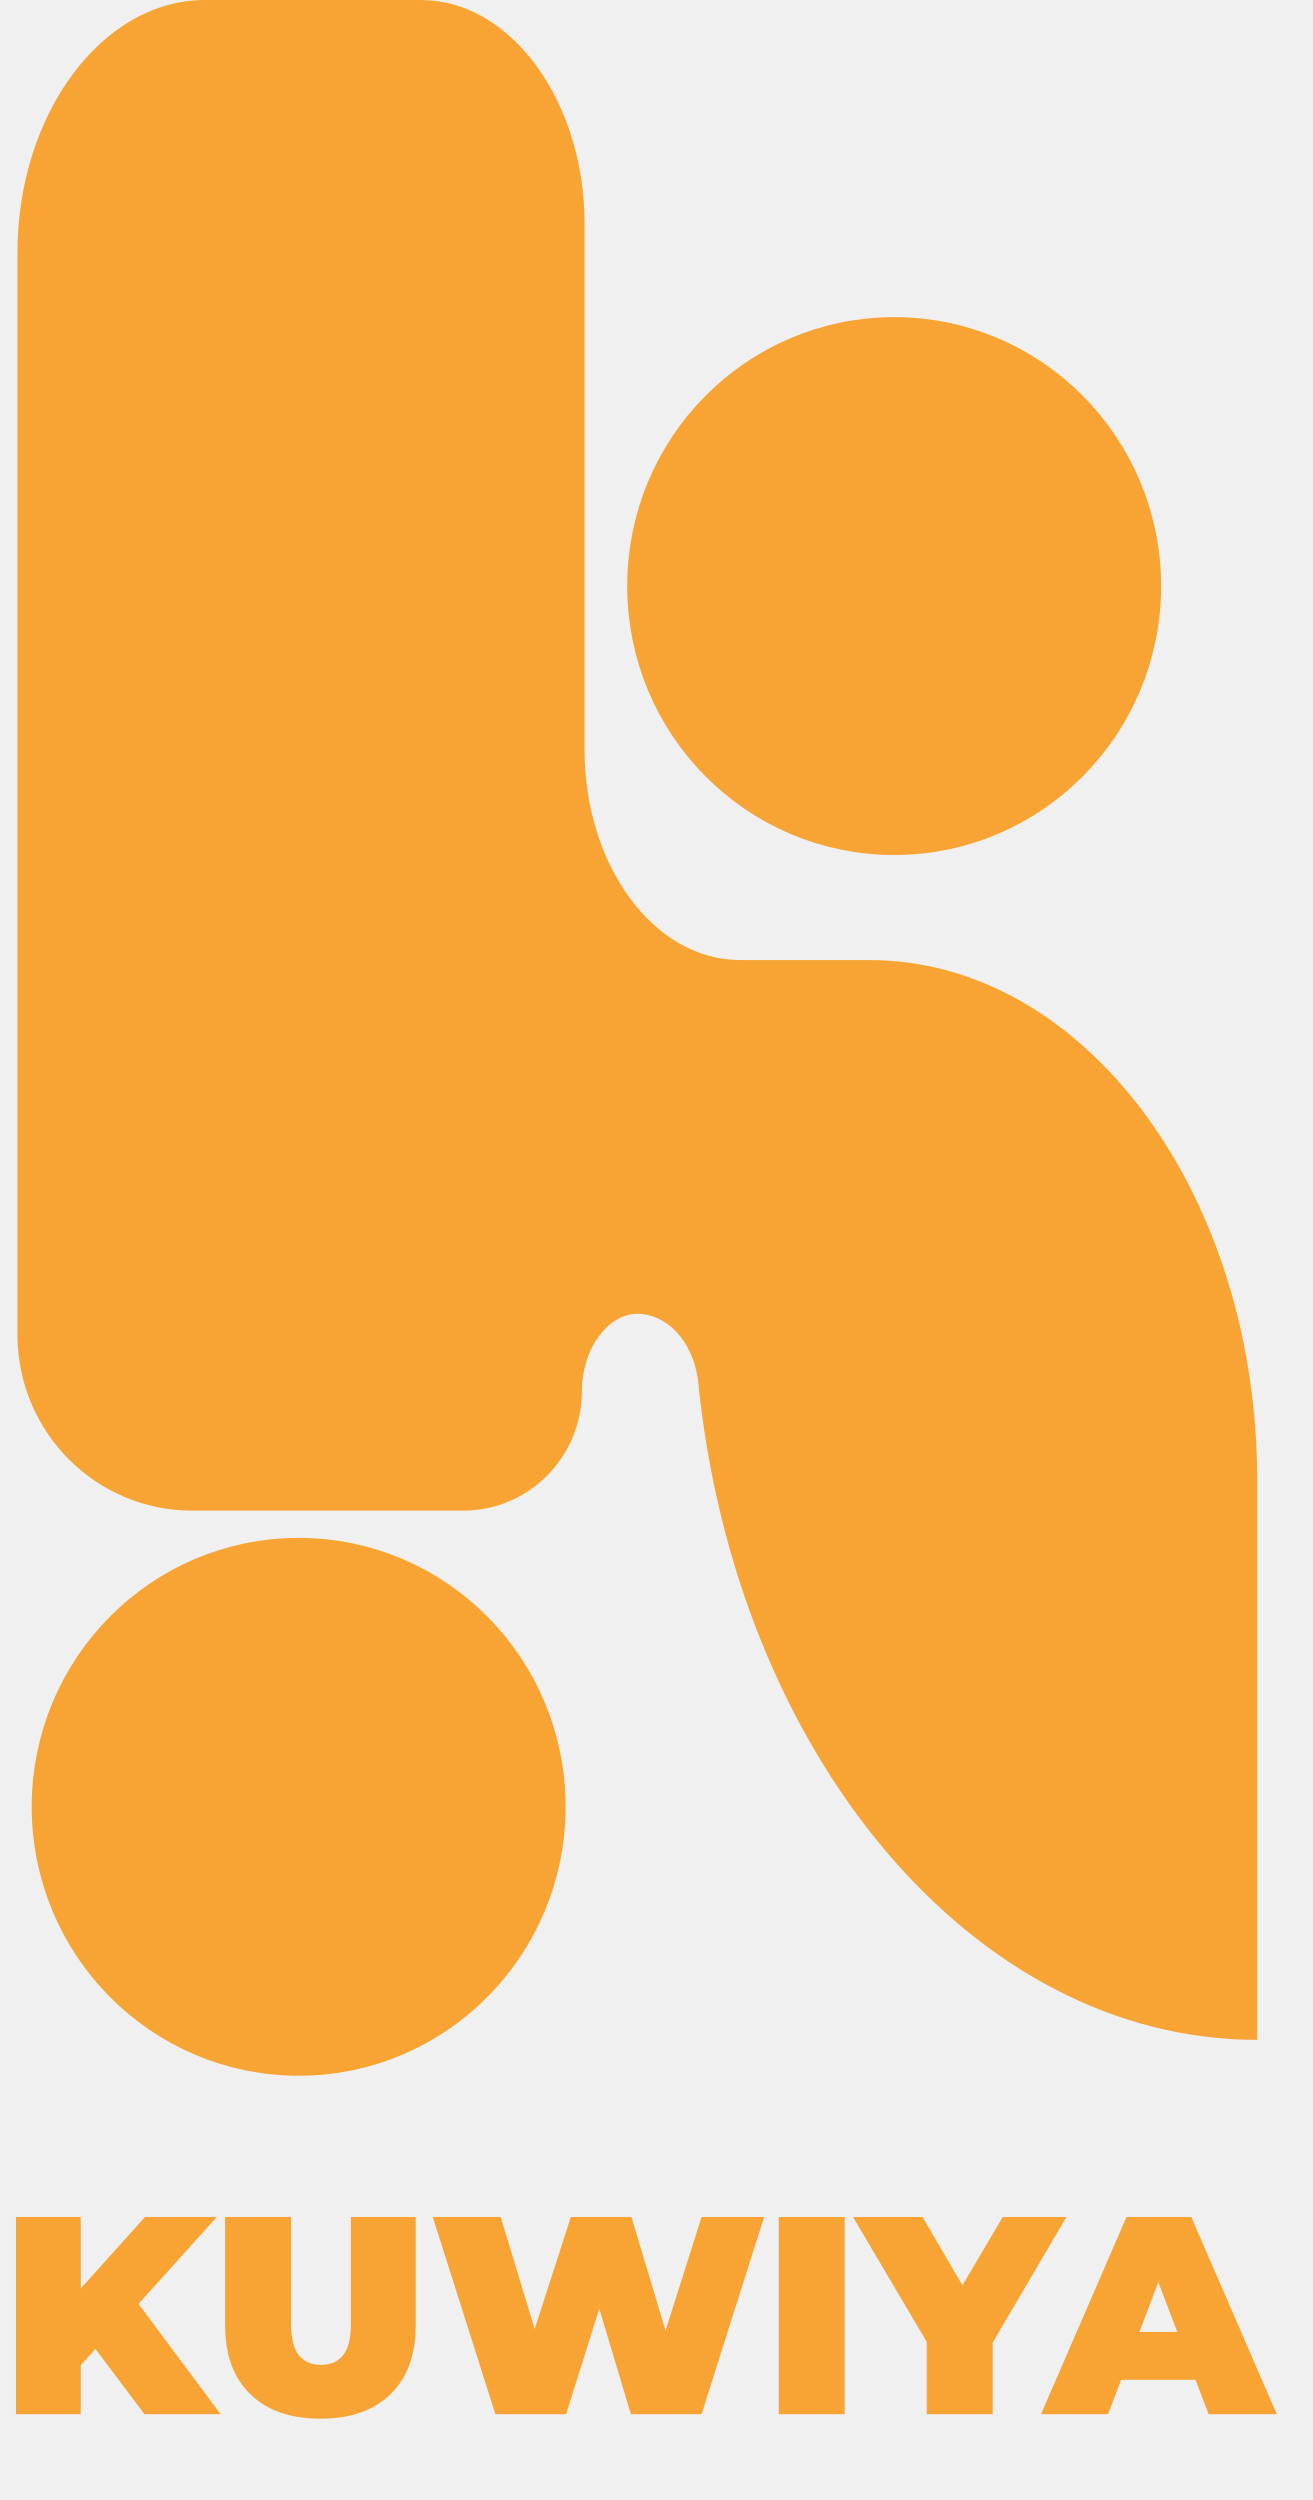
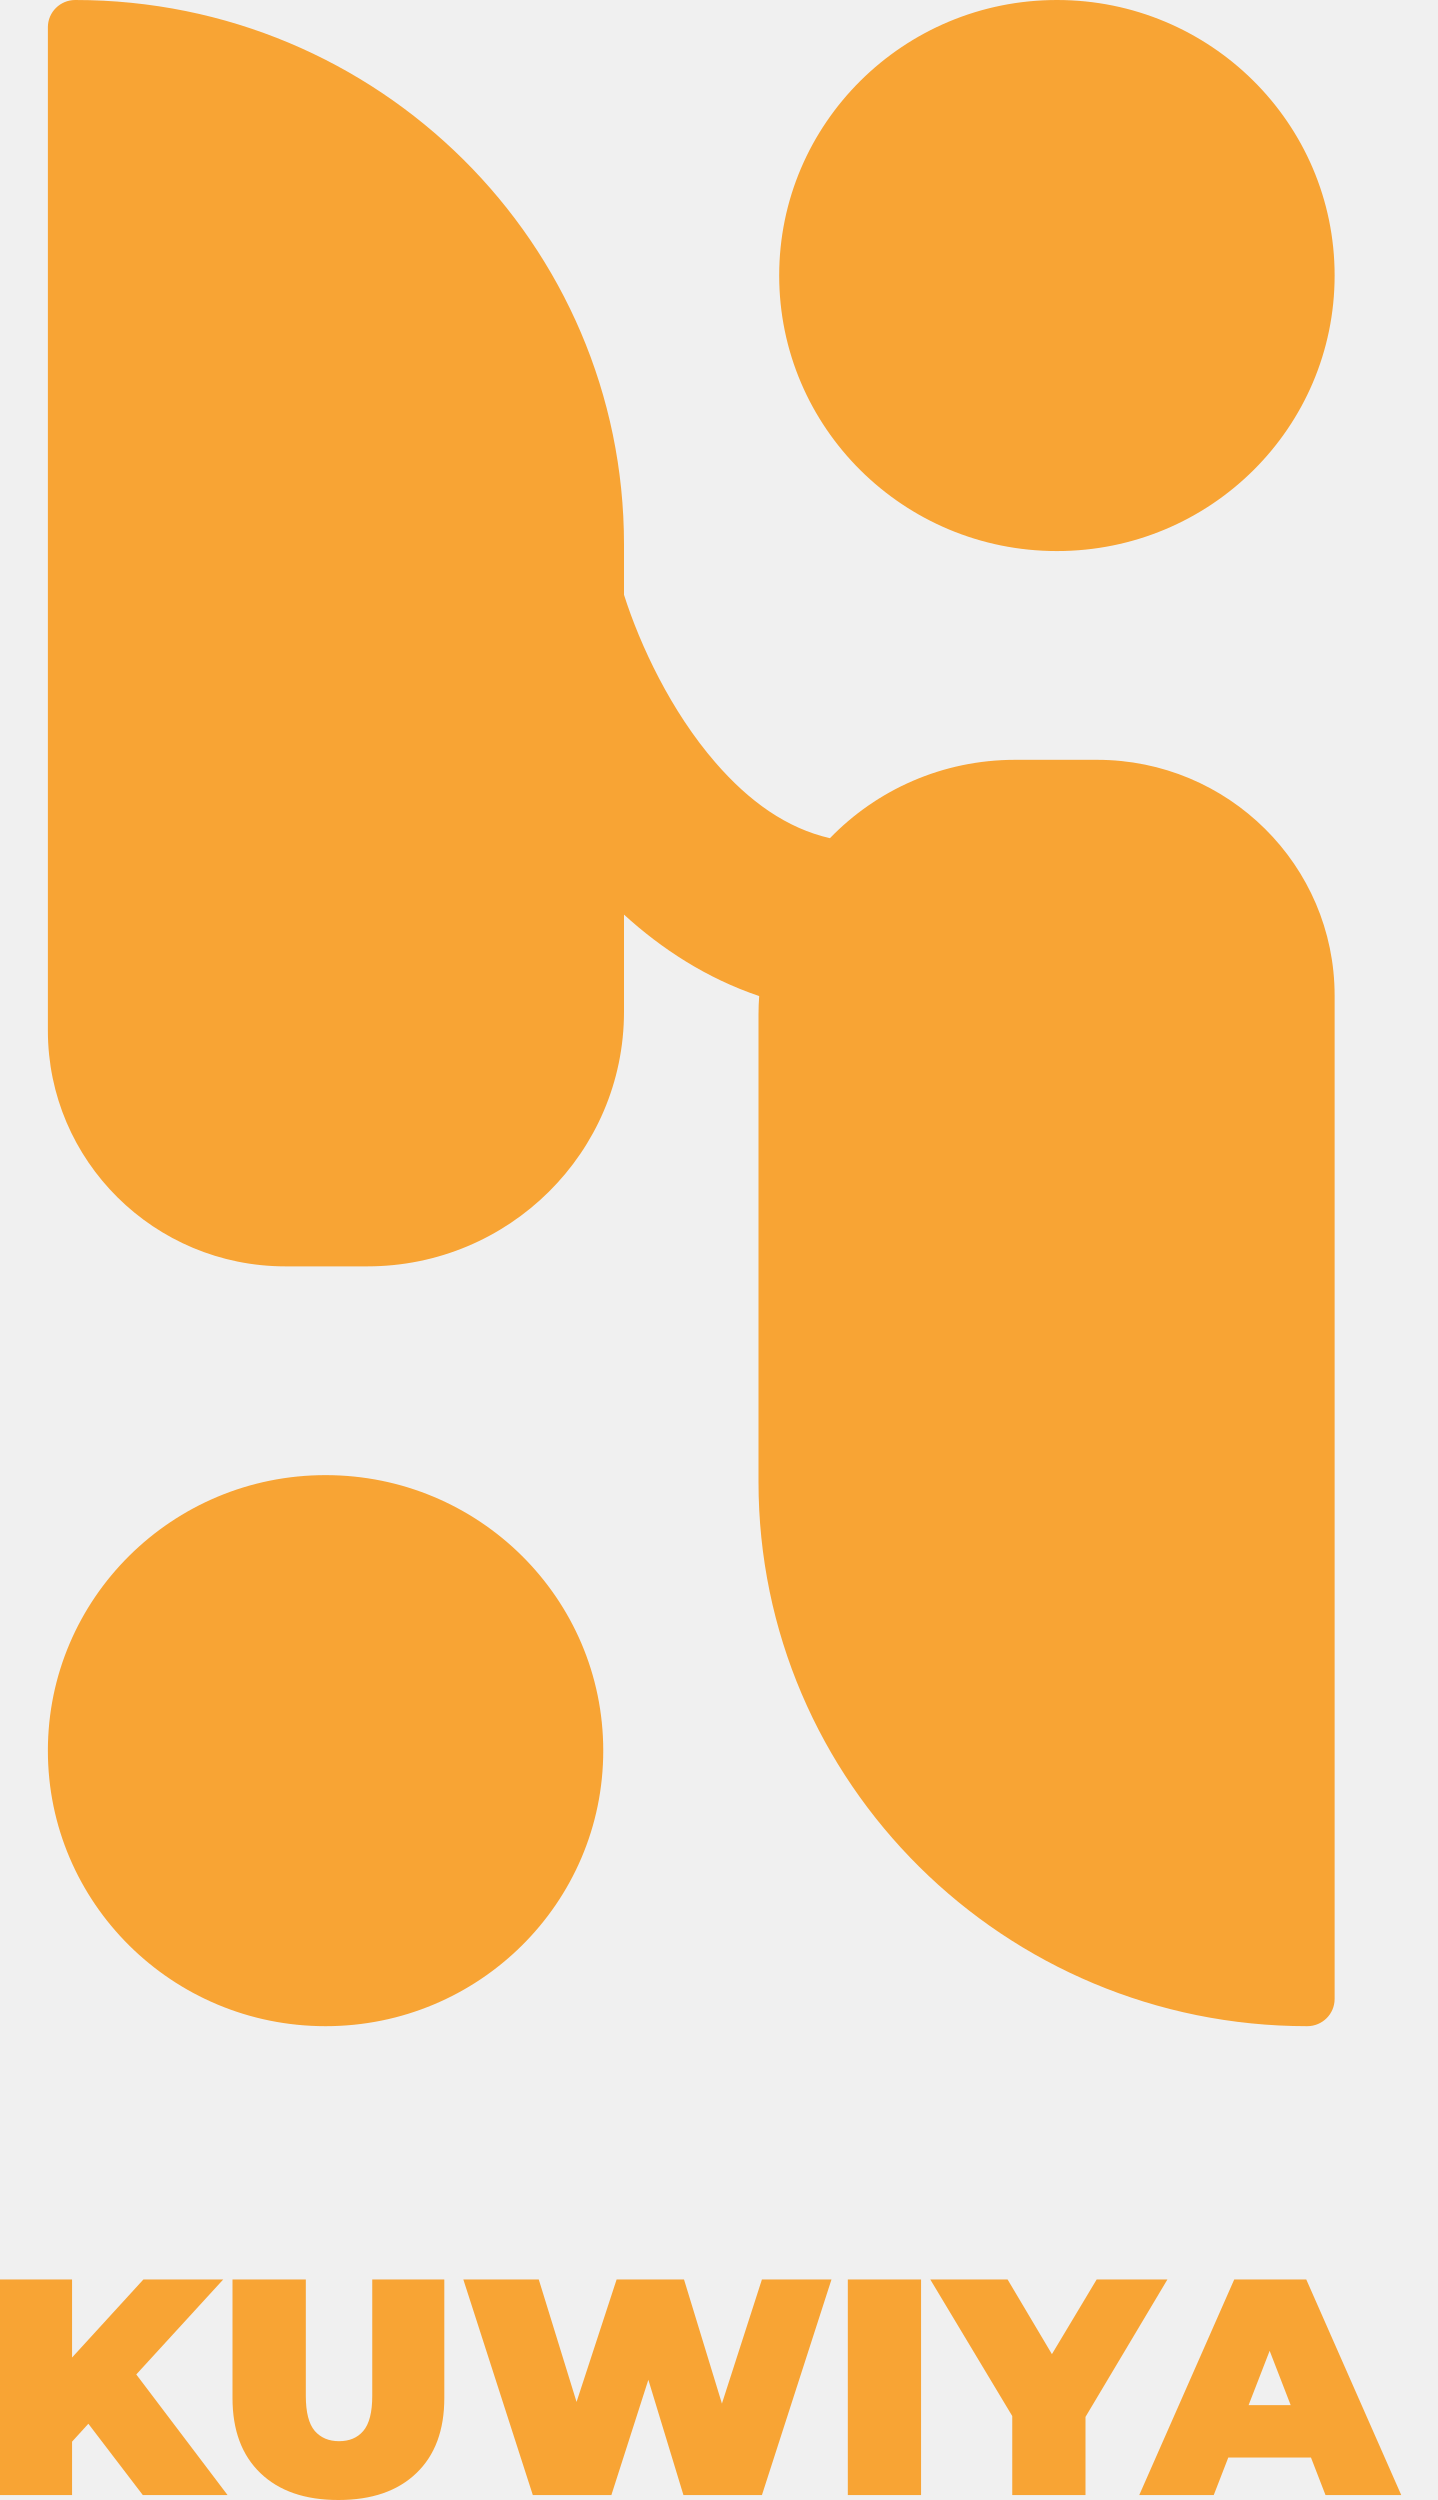
- <svg xmlns="http://www.w3.org/2000/svg" width="21" height="40" viewBox="0 0 21 40" fill="none">
-   <g clip-path="url(#clip0_2040_36)">
-     <path d="M14.306 13.18C16.389 13.18 18.078 11.477 18.078 9.377C18.078 7.277 16.389 5.574 14.306 5.574C12.223 5.574 10.535 7.277 10.535 9.377C10.535 11.477 12.223 13.18 14.306 13.18Z" fill="#F8A434" stroke="#F8A434" stroke-miterlimit="10" />
-     <path d="M13.911 15.361H11.843C10.45 15.361 9.353 13.829 9.353 12V3.574C9.353 1.617 8.171 0 6.737 0H3.276C1.63 0 0.279 1.83 0.279 4.042V21.353C0.279 22.909 1.53 24.17 3.073 24.17H7.412C8.461 24.17 9.311 23.312 9.311 22.255C9.311 21.574 9.733 21.021 10.197 21.021C10.661 21.021 11.084 21.446 11.168 22.085C11.759 28.042 15.557 32.638 20.115 32.638V23.787C20.157 19.148 17.372 15.361 13.911 15.361Z" fill="#F8A434" />
-     <path d="M4.779 32.712C6.862 32.712 8.55 31.009 8.55 28.909C8.55 26.808 6.862 25.106 4.779 25.106C2.696 25.106 1.007 26.808 1.007 28.909C1.007 31.009 2.696 32.712 4.779 32.712Z" fill="#F8A434" stroke="#F8A434" stroke-miterlimit="10" />
-     <path d="M1.198 37.951L1.14 36.784L2.32 35.472H3.469L2.146 36.941L1.56 37.545L1.198 37.951ZM0.255 38.627V35.472H1.292V38.627H0.255ZM2.311 38.627L1.39 37.401L2.074 36.671L3.531 38.627H2.311ZM5.127 38.699C4.647 38.699 4.273 38.569 4.005 38.307C3.736 38.046 3.602 37.679 3.602 37.207V35.472H4.657V37.176C4.657 37.416 4.7 37.587 4.787 37.69C4.873 37.789 4.99 37.838 5.136 37.838C5.285 37.838 5.401 37.789 5.484 37.69C5.571 37.587 5.614 37.416 5.614 37.176V35.472H6.651V37.207C6.651 37.679 6.517 38.046 6.249 38.307C5.98 38.569 5.606 38.699 5.127 38.699ZM7.926 38.627L6.924 35.472H8.011L8.82 38.136H8.274L9.133 35.472H10.103L10.903 38.136H10.38L11.225 35.472H12.226L11.225 38.627H10.094L9.441 36.446H9.745L9.057 38.627H7.926ZM12.46 38.627V35.472H13.515V38.627H12.46ZM14.828 38.627V37.243L15.069 37.879L13.648 35.472H14.761L15.722 37.117H15.073L16.044 35.472H17.063L15.65 37.879L15.883 37.243V38.627H14.828ZM16.656 38.627L18.024 35.472H19.061L20.429 38.627H19.338L18.328 35.977H18.739L17.729 38.627H16.656ZM17.47 38.077L17.738 37.311H19.177L19.445 38.077H17.47Z" fill="#F8A434" />
-   </g>
-   <defs>
-     <clipPath id="clip0_2040_36">
-       <rect width="20.674" height="40" fill="white" />
-     </clipPath>
-   </defs>
+ <svg xmlns="http://www.w3.org/2000/svg" width="23" height="40" viewBox="0 0 23 40" fill="none">
+   <path fill-rule="evenodd" clip-rule="evenodd" d="M5.877 20.262C8.145 20.262 9.984 18.438 9.984 16.188V14.634C10.588 15.185 11.31 15.655 12.147 15.937C12.14 16.034 12.136 16.132 12.136 16.231V23.709C12.136 28.52 16.067 32.419 20.915 32.419C21.158 32.419 21.354 32.224 21.354 31.983V15.929C21.354 13.846 19.652 12.157 17.552 12.157H16.243C15.078 12.157 14.026 12.638 13.279 13.411C12.588 13.253 11.986 12.824 11.447 12.201C10.736 11.381 10.243 10.329 9.984 9.517V8.71C9.984 3.9 6.053 0 1.204 0C0.962 0 0.766 0.195 0.766 0.435V16.49C0.766 18.573 2.468 20.262 4.567 20.262H5.877ZM21.354 4.408C21.354 6.843 19.365 8.817 16.911 8.817C14.457 8.817 12.467 6.843 12.467 4.408C12.467 1.974 14.457 0 16.911 0C19.365 0 21.354 1.974 21.354 4.408ZM0.766 28.011C0.766 25.576 2.755 23.602 5.209 23.602C7.663 23.602 9.652 25.576 9.652 28.011C9.652 30.445 7.663 32.419 5.209 32.419C2.755 32.419 0.766 30.445 0.766 28.011Z" fill="#F8A434" />
+   <path d="M1.048 39.182L0.984 37.905L2.295 36.471H3.572L2.101 38.078L1.451 38.739L1.048 39.182ZM0 39.921V36.471H1.153V39.921H0ZM2.285 39.921L1.262 38.581L2.022 37.782L3.641 39.921H2.285ZM5.414 40C4.881 40 4.466 39.857 4.168 39.571C3.869 39.285 3.72 38.884 3.72 38.369V36.471H4.893V38.334C4.893 38.597 4.941 38.784 5.037 38.896C5.133 39.005 5.262 39.059 5.424 39.059C5.59 39.059 5.719 39.005 5.812 38.896C5.908 38.784 5.956 38.597 5.956 38.334V36.471H7.109V38.369C7.109 38.884 6.96 39.285 6.661 39.571C6.363 39.857 5.948 40 5.414 40ZM8.525 39.921L7.413 36.471H8.62L9.519 39.384H8.913L9.866 36.471H10.944L11.834 39.384H11.252L12.191 36.471H13.304L12.191 39.921H10.935L10.209 37.536H10.547L9.782 39.921H8.525ZM13.565 39.921V36.471H14.737V39.921H13.565ZM16.196 39.921V38.408L16.464 39.103L14.884 36.471H16.121L17.189 38.27H16.469L17.547 36.471H18.679L17.11 39.103L17.368 38.408V39.921H16.196ZM18.228 39.921L19.748 36.471H20.9L22.42 39.921H21.208L20.086 37.023H20.543L19.42 39.921H18.228ZM19.132 39.32L19.43 38.482H21.029L21.328 39.32H19.132Z" fill="#F8A434" />
</svg>
